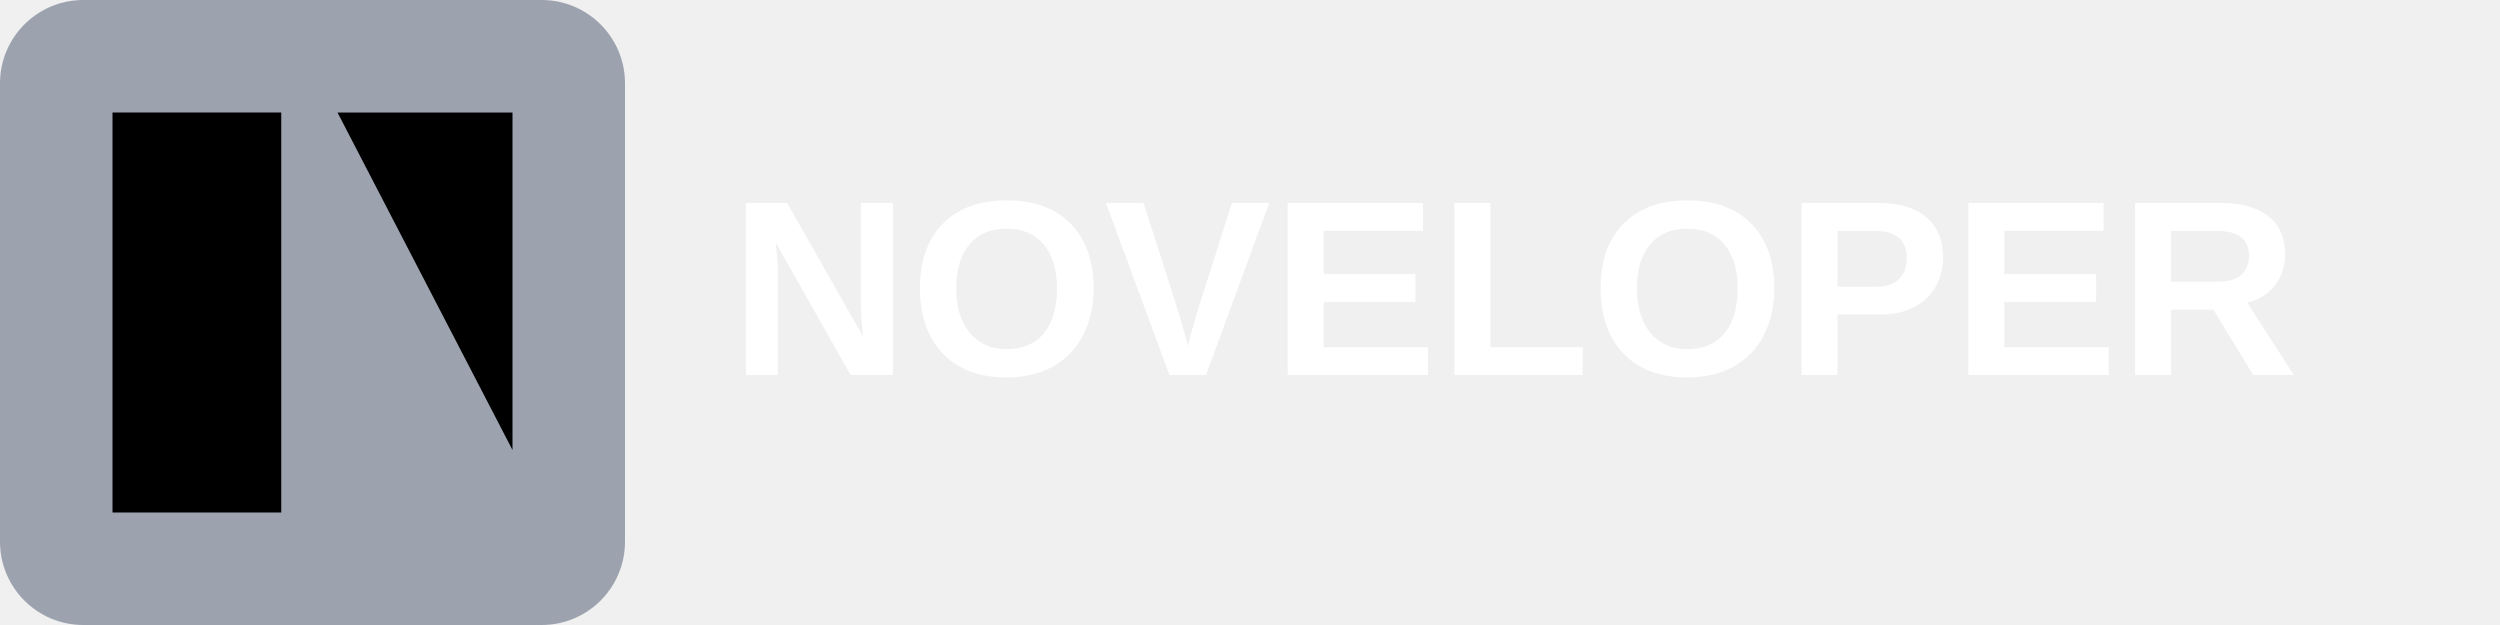
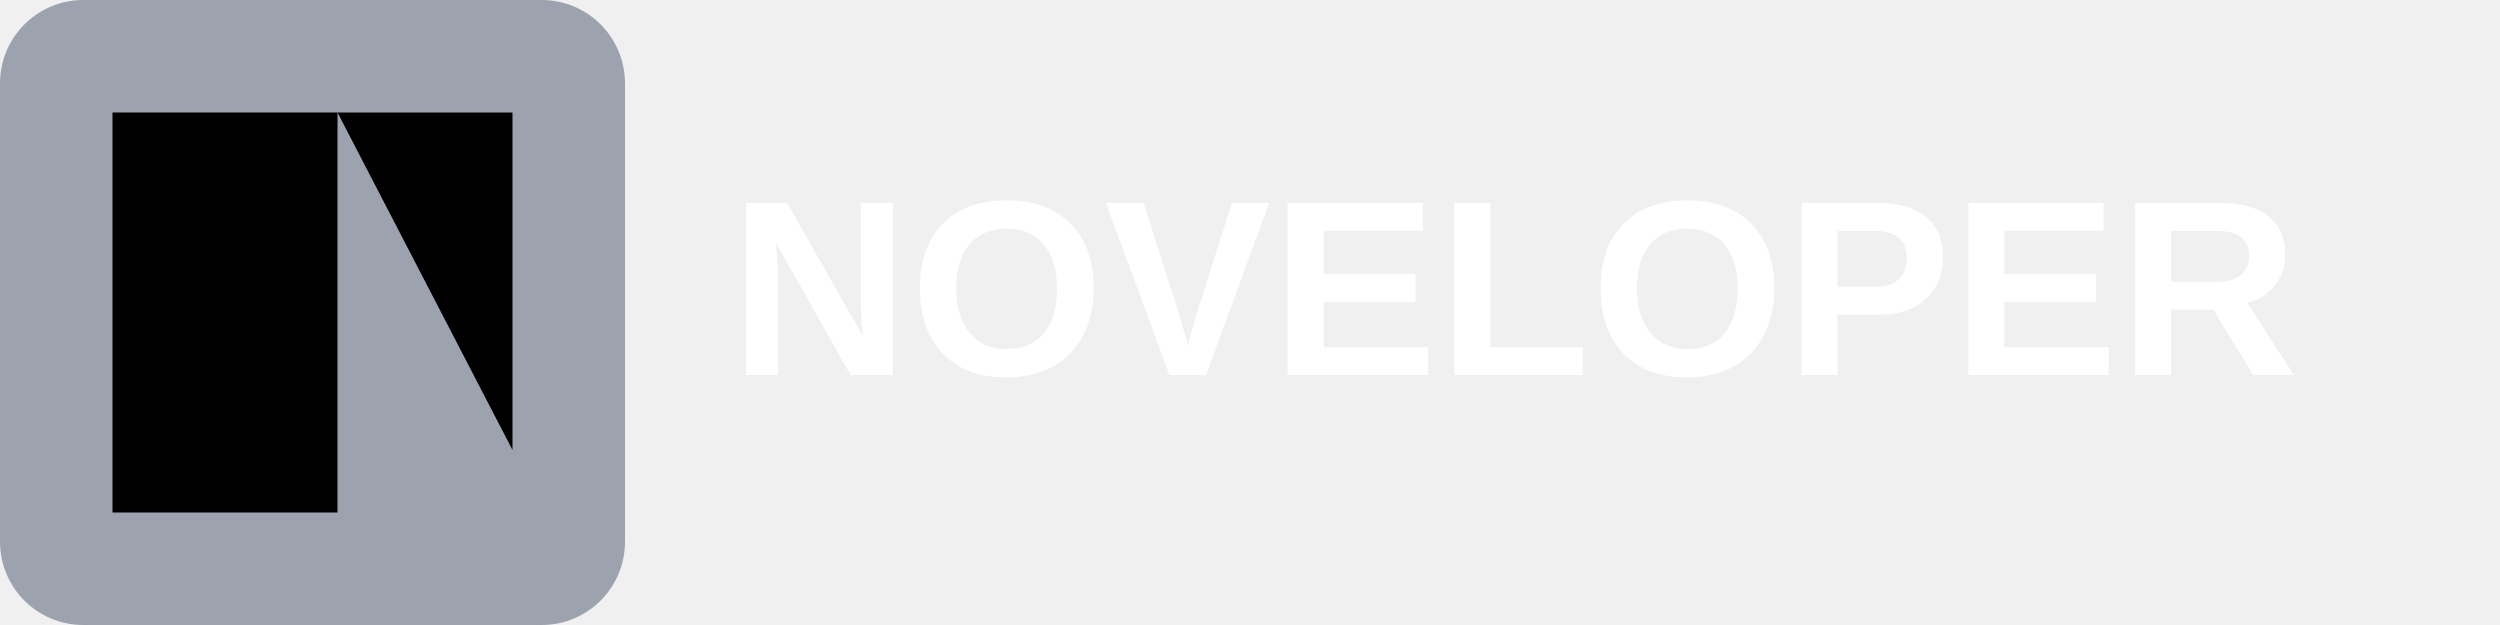
<svg xmlns="http://www.w3.org/2000/svg" width="240" height="60" viewBox="0 0 240 60">
  <g>
    <rect x="0" y="0" width="60" height="60" rx="8" ry="8" fill="#9ca3af" />
-     <rect x="10.8" y="10.8" width="16.2" height="38.4" fill="black" />
+     <rect x="10.8" y="10.8" width="21.6" height="38.4" fill="black" />
    <path d="M 32.4,10.8 L 49.2,10.8 L 49.2,43.2 L 32.4,10.8 Z" fill="black" />
  </g>
  <text x="70" y="36" font-family="Arial, sans-serif" font-weight="bold" font-size="24" fill="white">NOVELOPER</text>
</svg>
